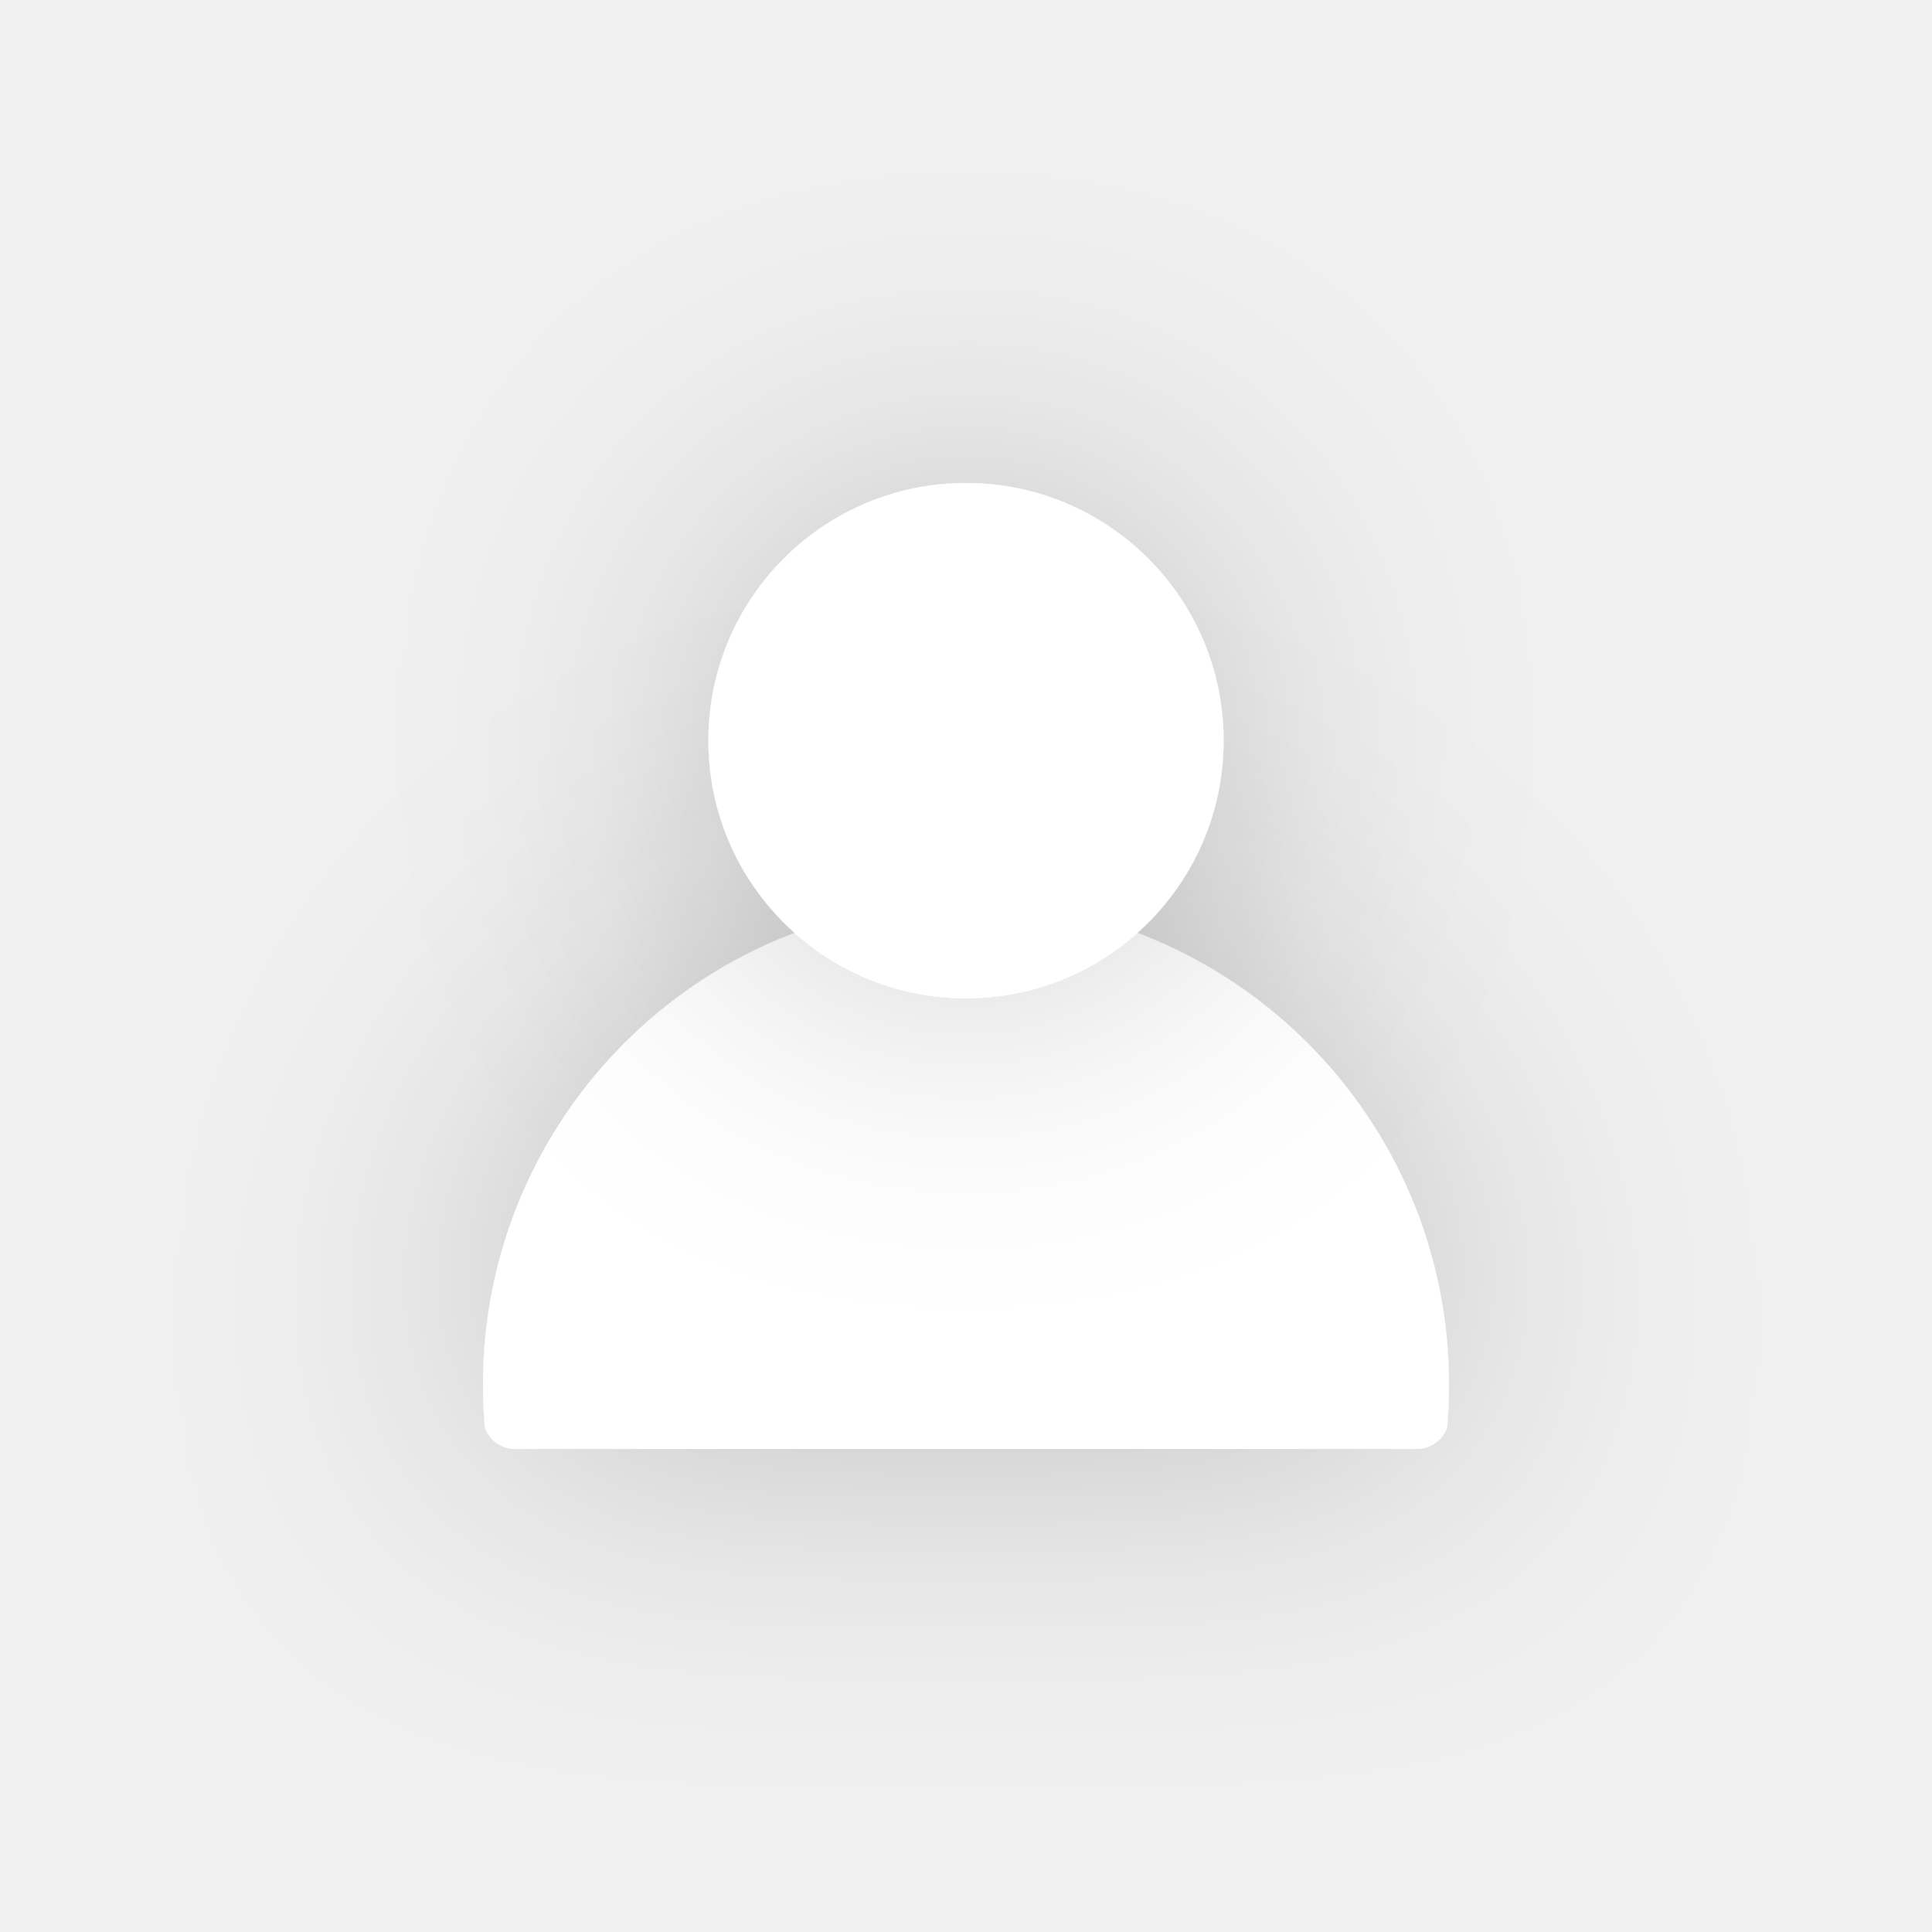
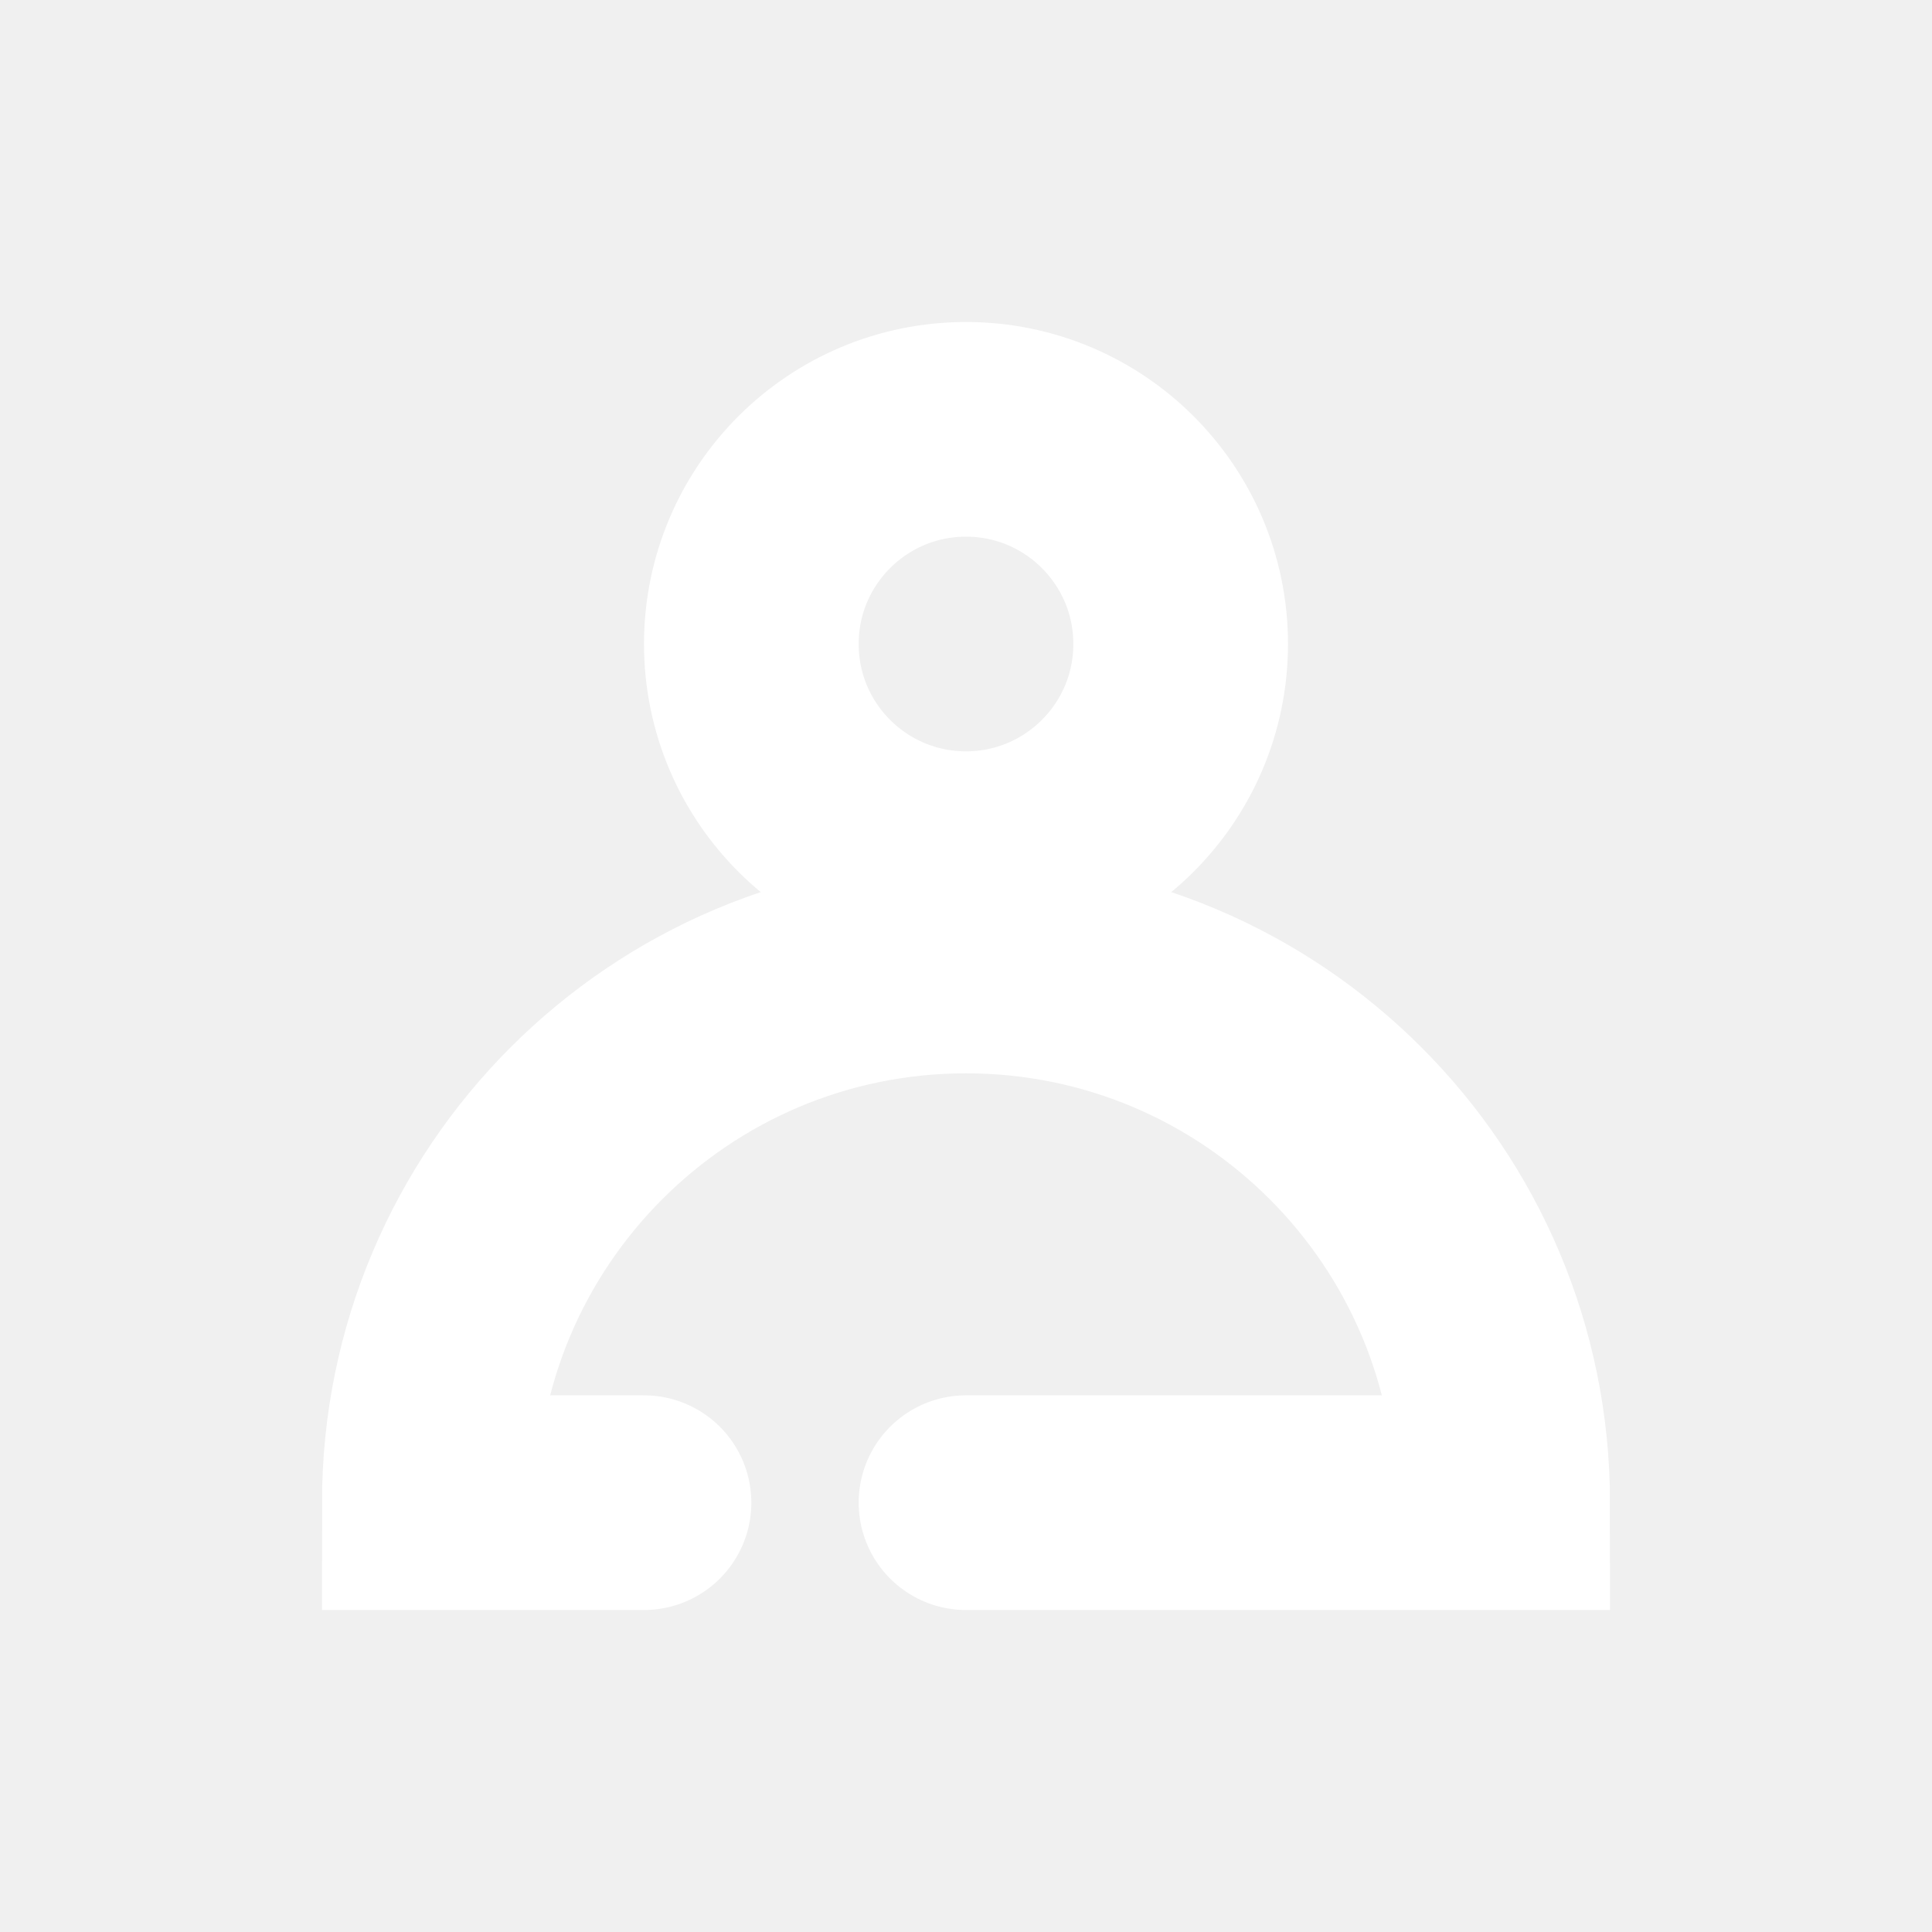
- <svg xmlns="http://www.w3.org/2000/svg" width="60" height="60" viewBox="0 0 60 60">
+ <svg xmlns="http://www.w3.org/2000/svg" id="레이어_4" data-name="레이어 4" viewBox="0 0 360 360">
  <defs>
-     <filter id="교차_1" x="0" y="13" width="60" height="47" filterUnits="userSpaceOnUse">
-       <feOffset input="SourceAlpha" />
-       <feGaussianBlur stdDeviation="5" result="blur" />
-       <feFlood flood-opacity="0.2" />
-       <feComposite operator="in" in2="blur" />
-       <feComposite in="SourceGraphic" />
-     </filter>
-     <filter id="타원_2" x="7" y="0" width="46" height="46" filterUnits="userSpaceOnUse">
-       <feOffset input="SourceAlpha" />
-       <feGaussianBlur stdDeviation="5" result="blur-2" />
-       <feFlood flood-opacity="0.2" />
-       <feComposite operator="in" in2="blur-2" />
-       <feComposite in="SourceGraphic" />
-     </filter>
+     <style>.cls-1{fill:none;stroke:#fff;stroke-linecap:round;stroke-miterlimit:10;stroke-width:40px;}</style>
  </defs>
-   <g id="icoAccount" transform="translate(-1502 -40)">
-     <g transform="matrix(1, 0, 0, 1, 1502, 40)" filter="url(#교차_1)">
-       <path id="교차_1-2" data-name="교차 1" d="M107,30a1,1,0,0,1-.941-.661Q106,28.677,106,28a15,15,0,1,1,30,0q0,.677-.059,1.339A1,1,0,0,1,135,30Z" transform="translate(-91 15)" fill="#fff" />
-     </g>
-     <g transform="matrix(1, 0, 0, 1, 1502, 40)" filter="url(#타원_2)">
-       <circle id="타원_2-2" data-name="타원 2" cx="8" cy="8" r="8" transform="translate(22 15)" fill="#fff" />
-     </g>
-   </g>
+   <circle class="cls-1" cx="180" cy="120" r="40" />
+   <path class="cls-1" d="M180,280H280a100,100,0,0,0-200,0h40" />
</svg>
